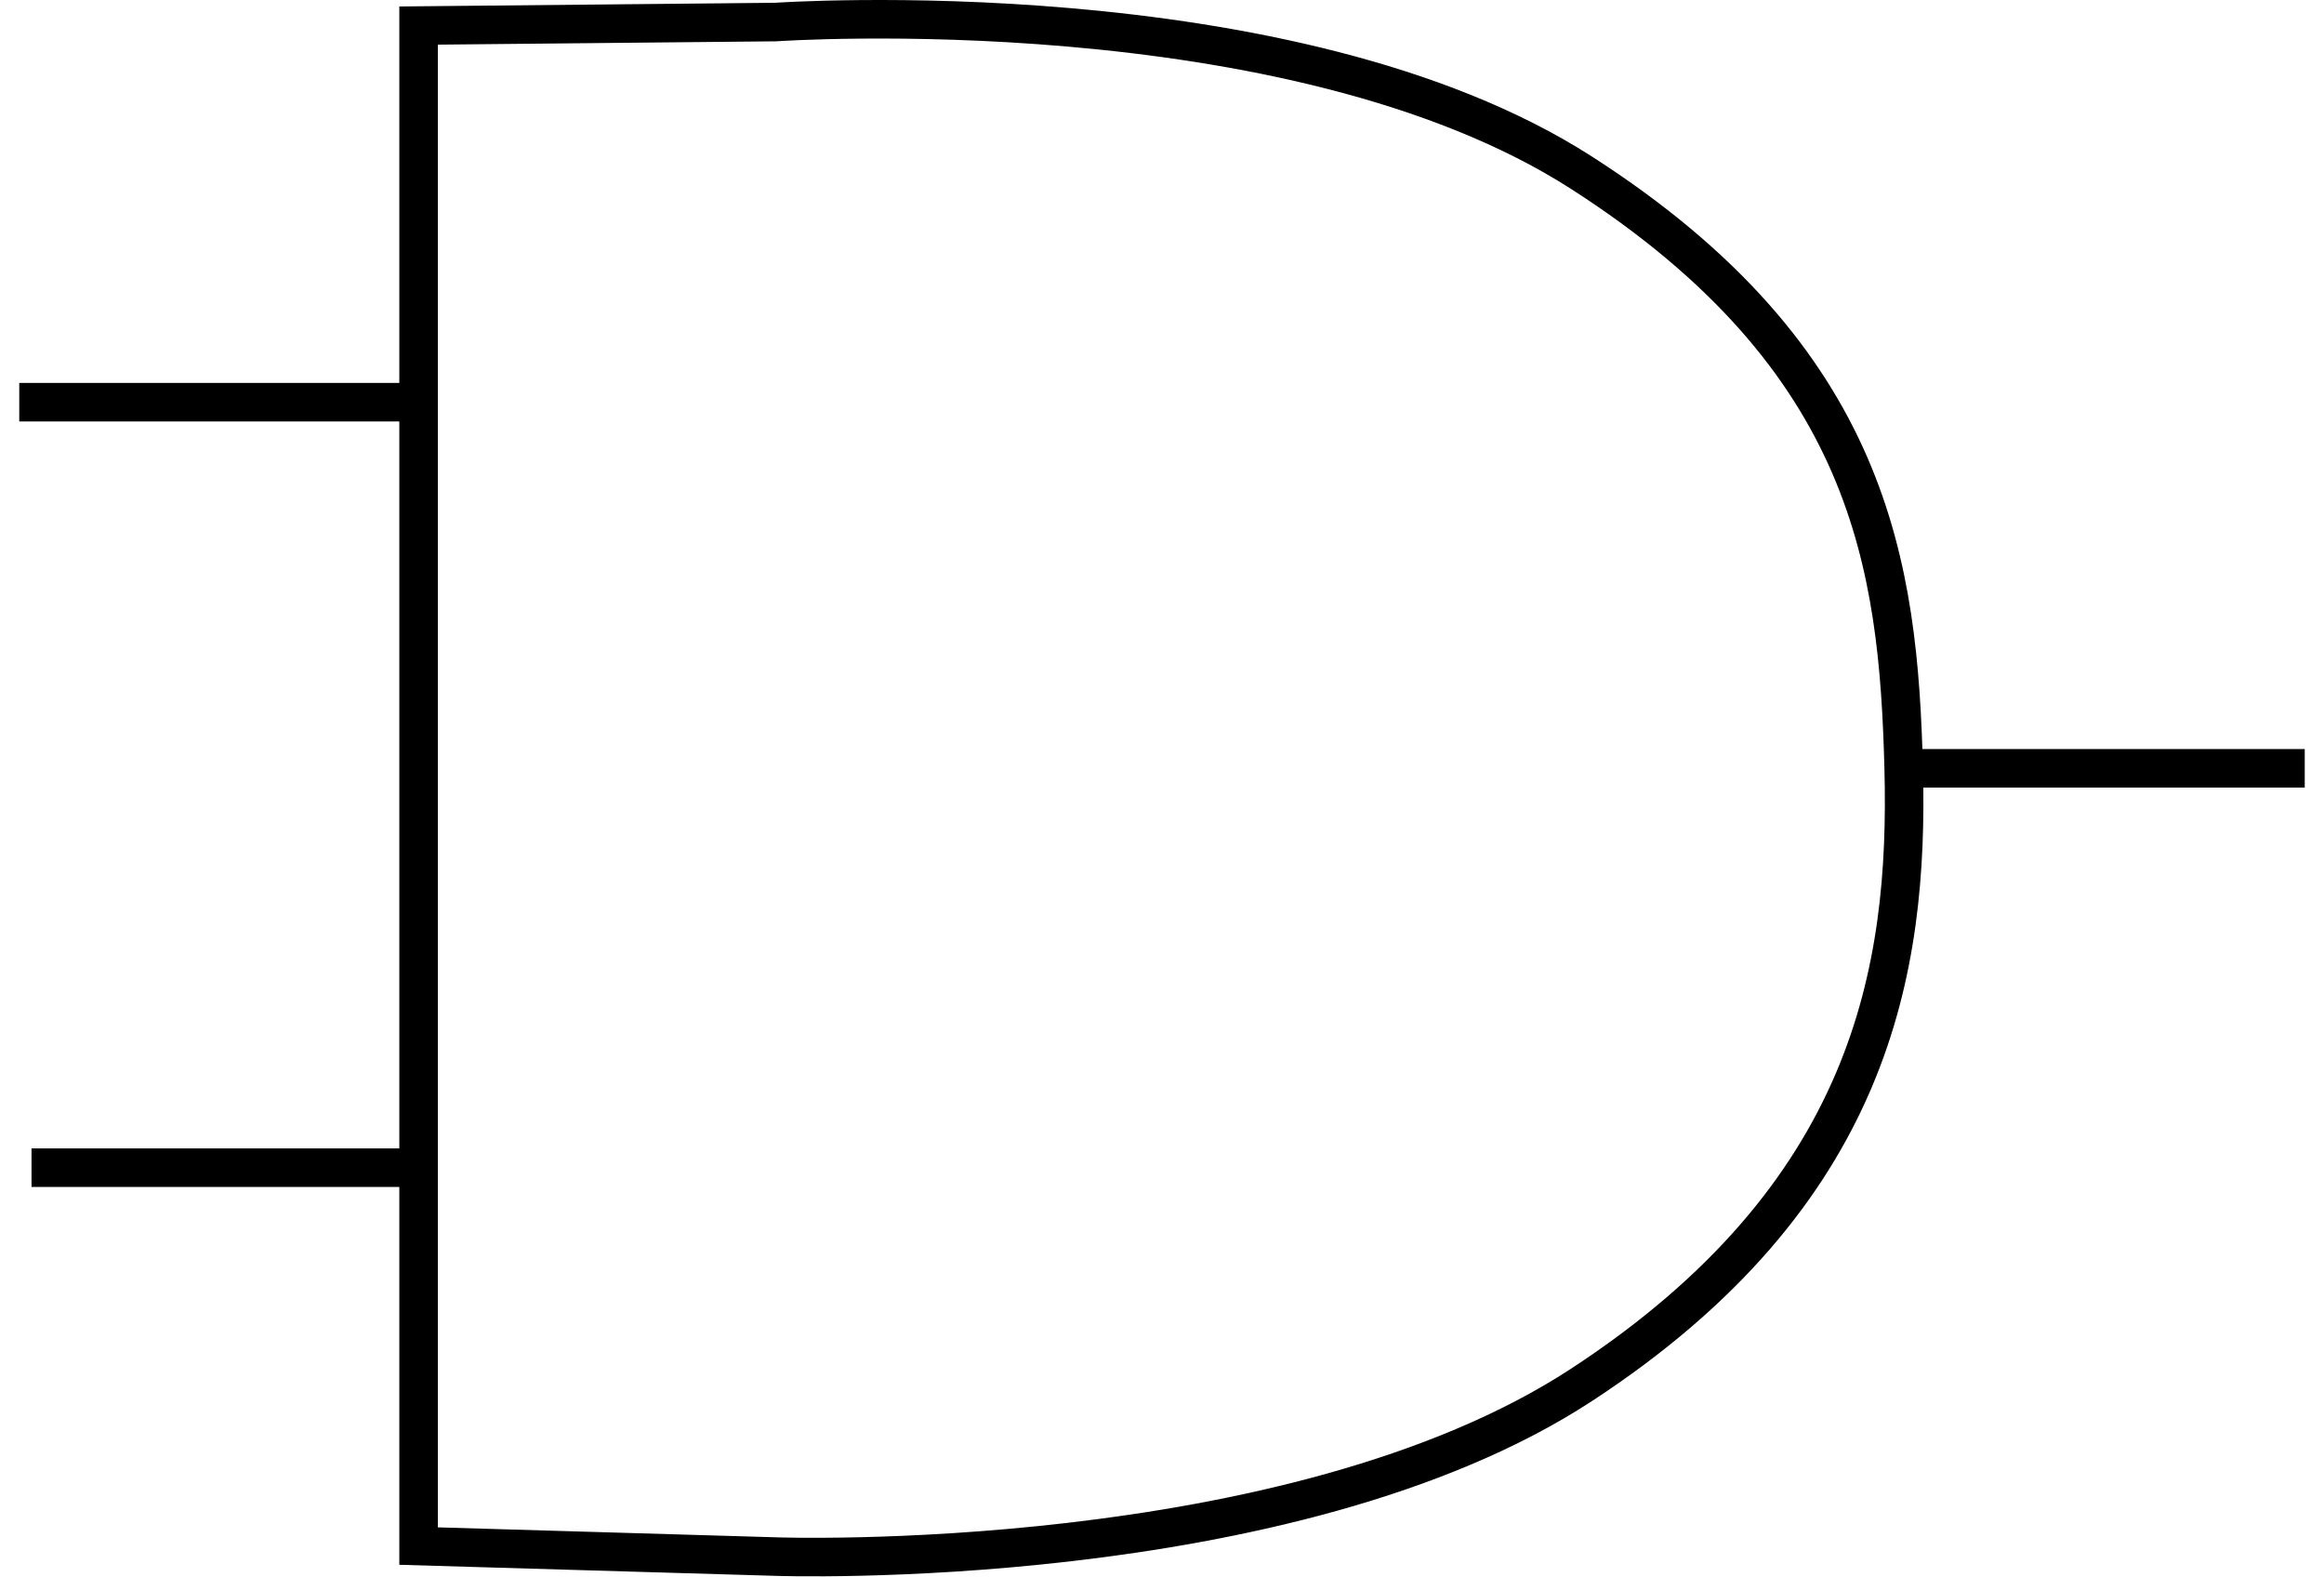
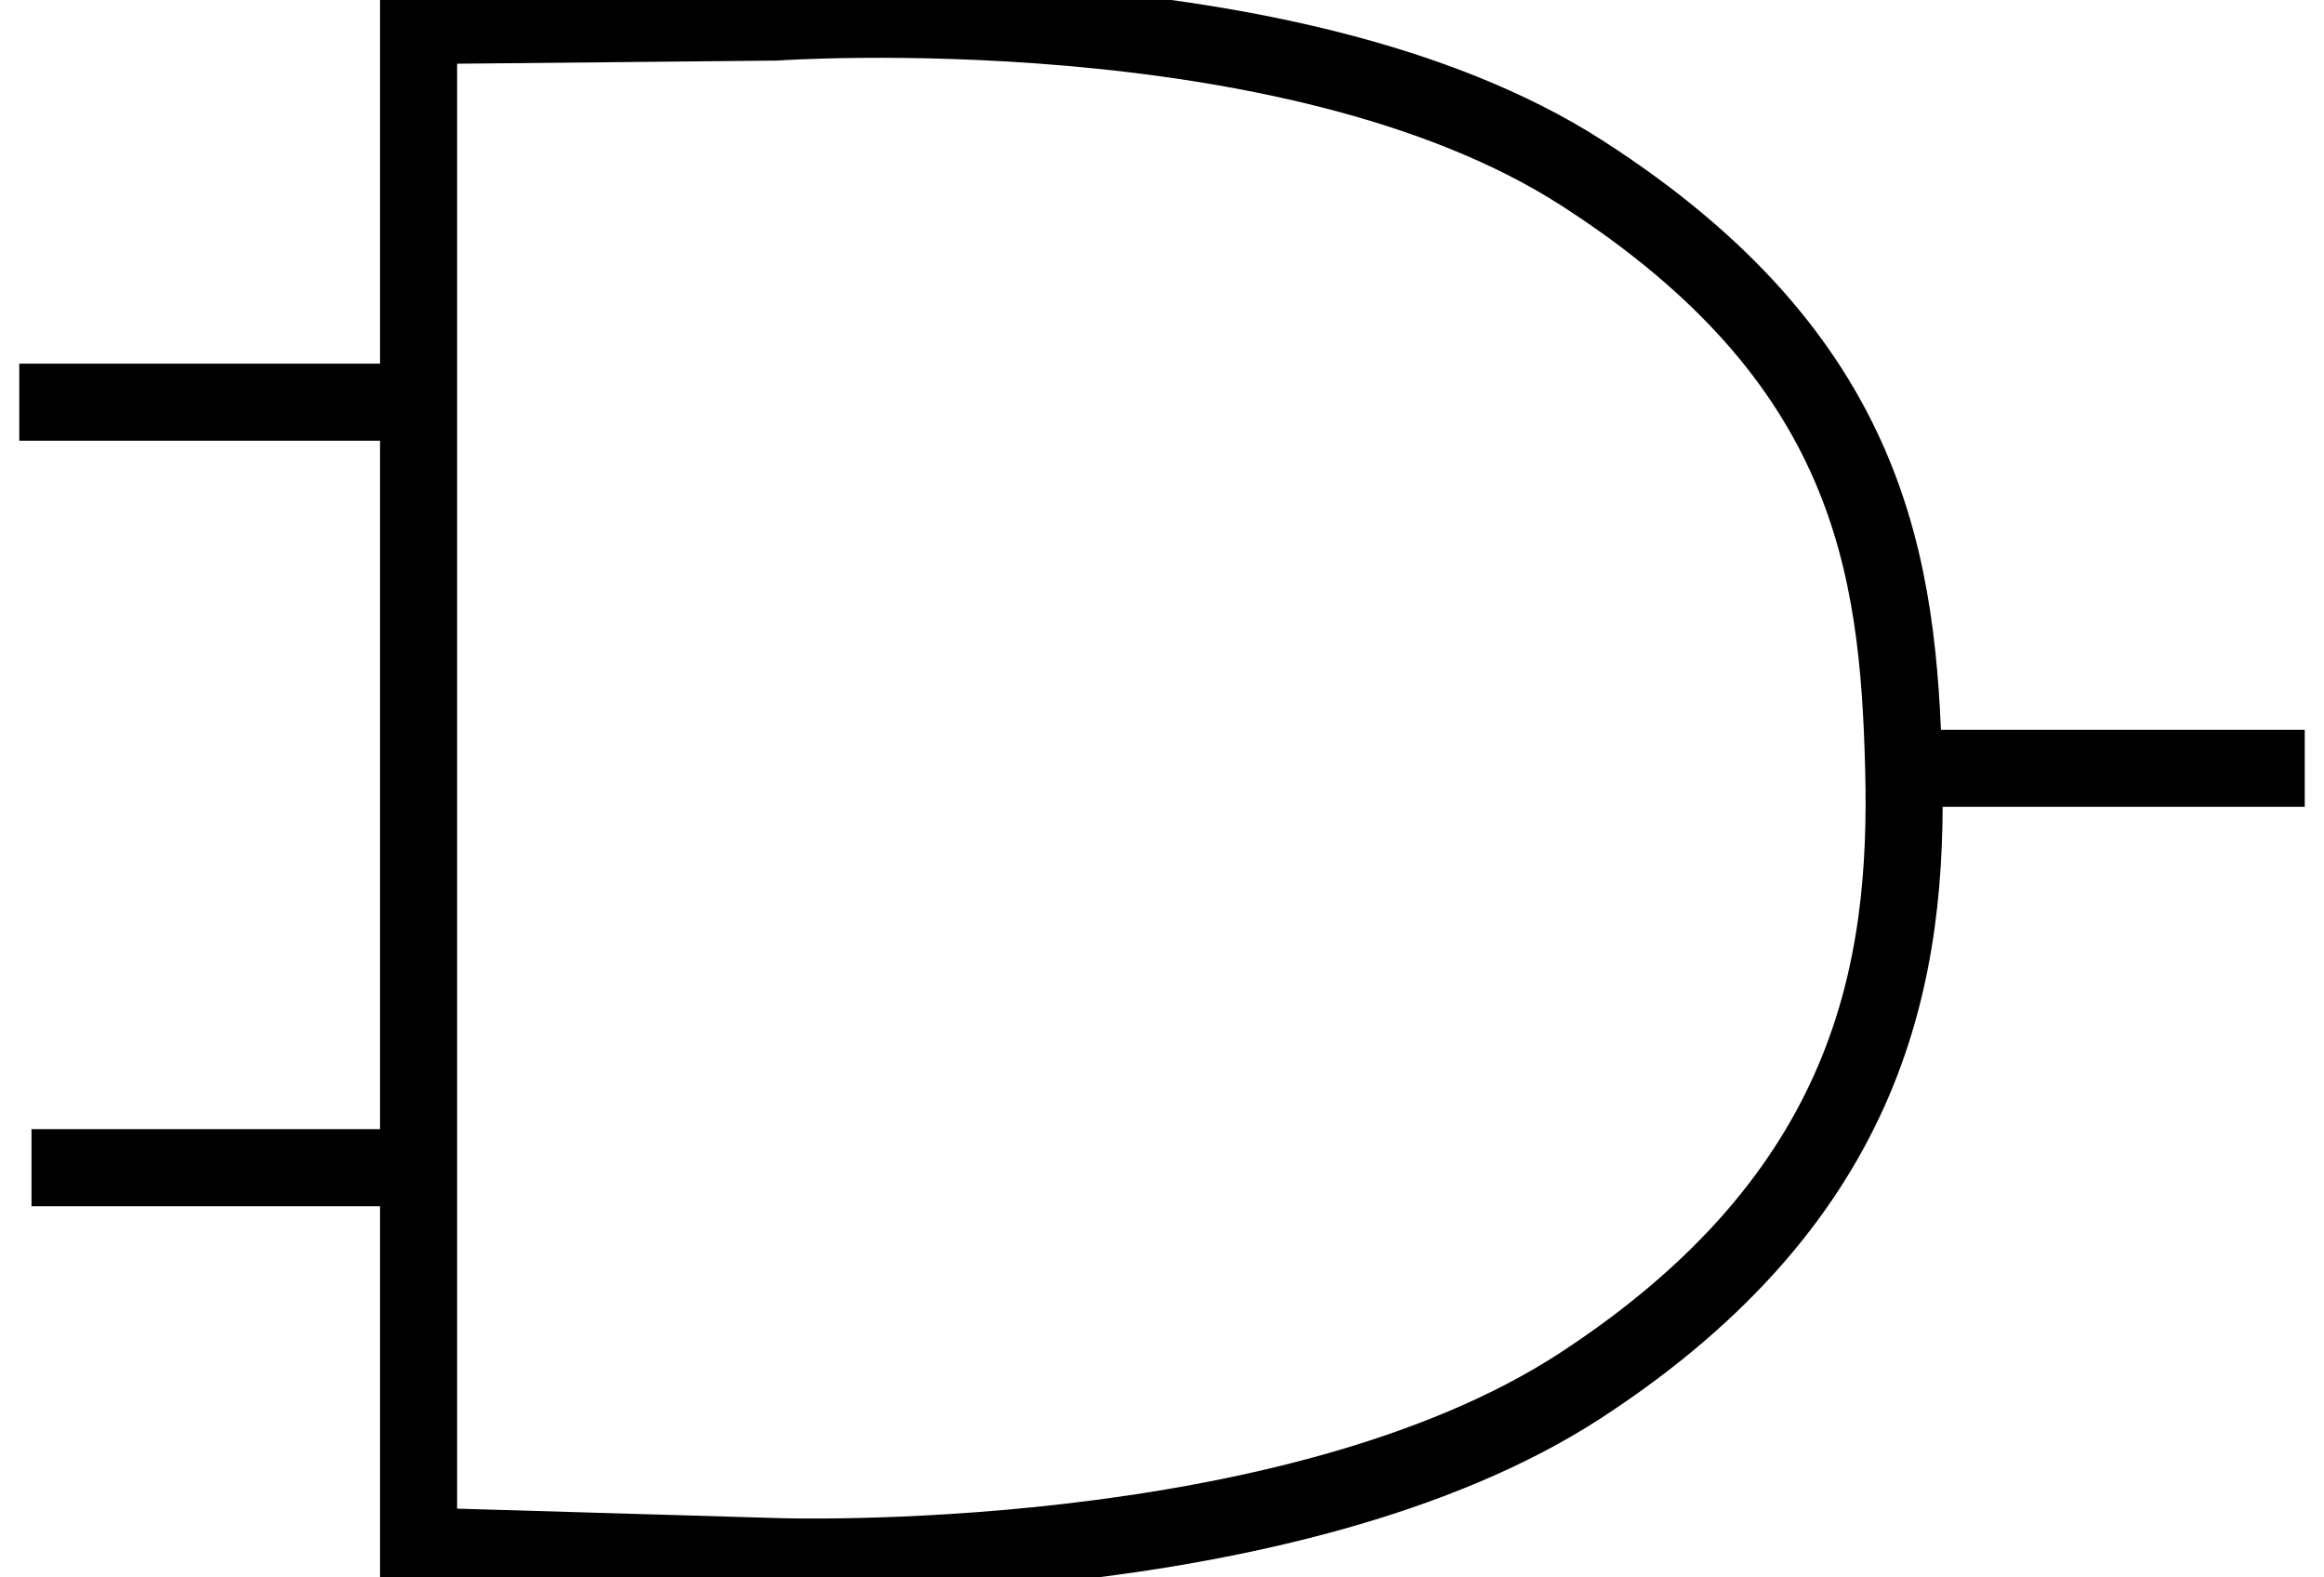
<svg xmlns="http://www.w3.org/2000/svg" version="1.0" width="60.318" height="40.903" id="svg2168">
-   <defs id="defs2170" />
-   <g id="G" connects="0,10;60,20;0,30">
-     <path d="M 10.864,0.663 L 20.136,0.572 C 20.136,0.572 33.5,-0.36 41.045,4.481 C 48.591,9.322 49.273,14.708 49.409,19.936 C 49.545,25.163 48.591,31.004 41.045,35.936 C 33.5,40.867 20.136,40.39 20.136,40.39 L 10.864,40.117 L 10.864,0.663 z" id="path2189" style="fill:none;fill-rule:evenodd;stroke:#000000;stroke-width:1px;stroke-linecap:butt;stroke-linejoin:miter;stroke-opacity:1" />
-     <path d="M 49.818,19.936 L 59.818,19.936" id="path2191" style="fill:none;fill-rule:evenodd;stroke:#000000;stroke-width:1px;stroke-linecap:butt;stroke-linejoin:miter;stroke-opacity:1" />
-     <path d="M 10.5,10.436 L 0.5,10.436" id="path2193" style="fill:none;fill-rule:evenodd;stroke:#000000;stroke-width:1px;stroke-linecap:butt;stroke-linejoin:miter;stroke-opacity:1" />
-     <path d="M 10.818,30.299 L 0.818,30.299" id="path2195" style="fill:none;fill-rule:evenodd;stroke:#000000;stroke-width:1px;stroke-linecap:butt;stroke-linejoin:miter;stroke-opacity:1" />
+   <defs>
+ </defs>
+   <g stroke="black" stroke-width="2px" id="G" connects="0,10;60,20;0,30">
+     <path d="M 10.864,0.663 L 20.136,0.572 C 20.136,0.572 33.5,-0.36 41.045,4.481 C 48.591,9.322 49.273,14.708 49.409,19.936 C 49.545,25.163 48.591,31.004 41.045,35.936 C 33.5,40.867 20.136,40.39 20.136,40.39 L 10.864,40.117 L 10.864,0.663 z" id="path2189" fill="none" />
+     <path d="M 49.818,19.936 L 59.818,19.936" id="path2191" />
+     <path d="M 10.5,10.436 L 0.5,10.436" id="path2193" />
+     <path d="M 10.818,30.299 L 0.818,30.299" id="path2195" />
  </g>
</svg>
